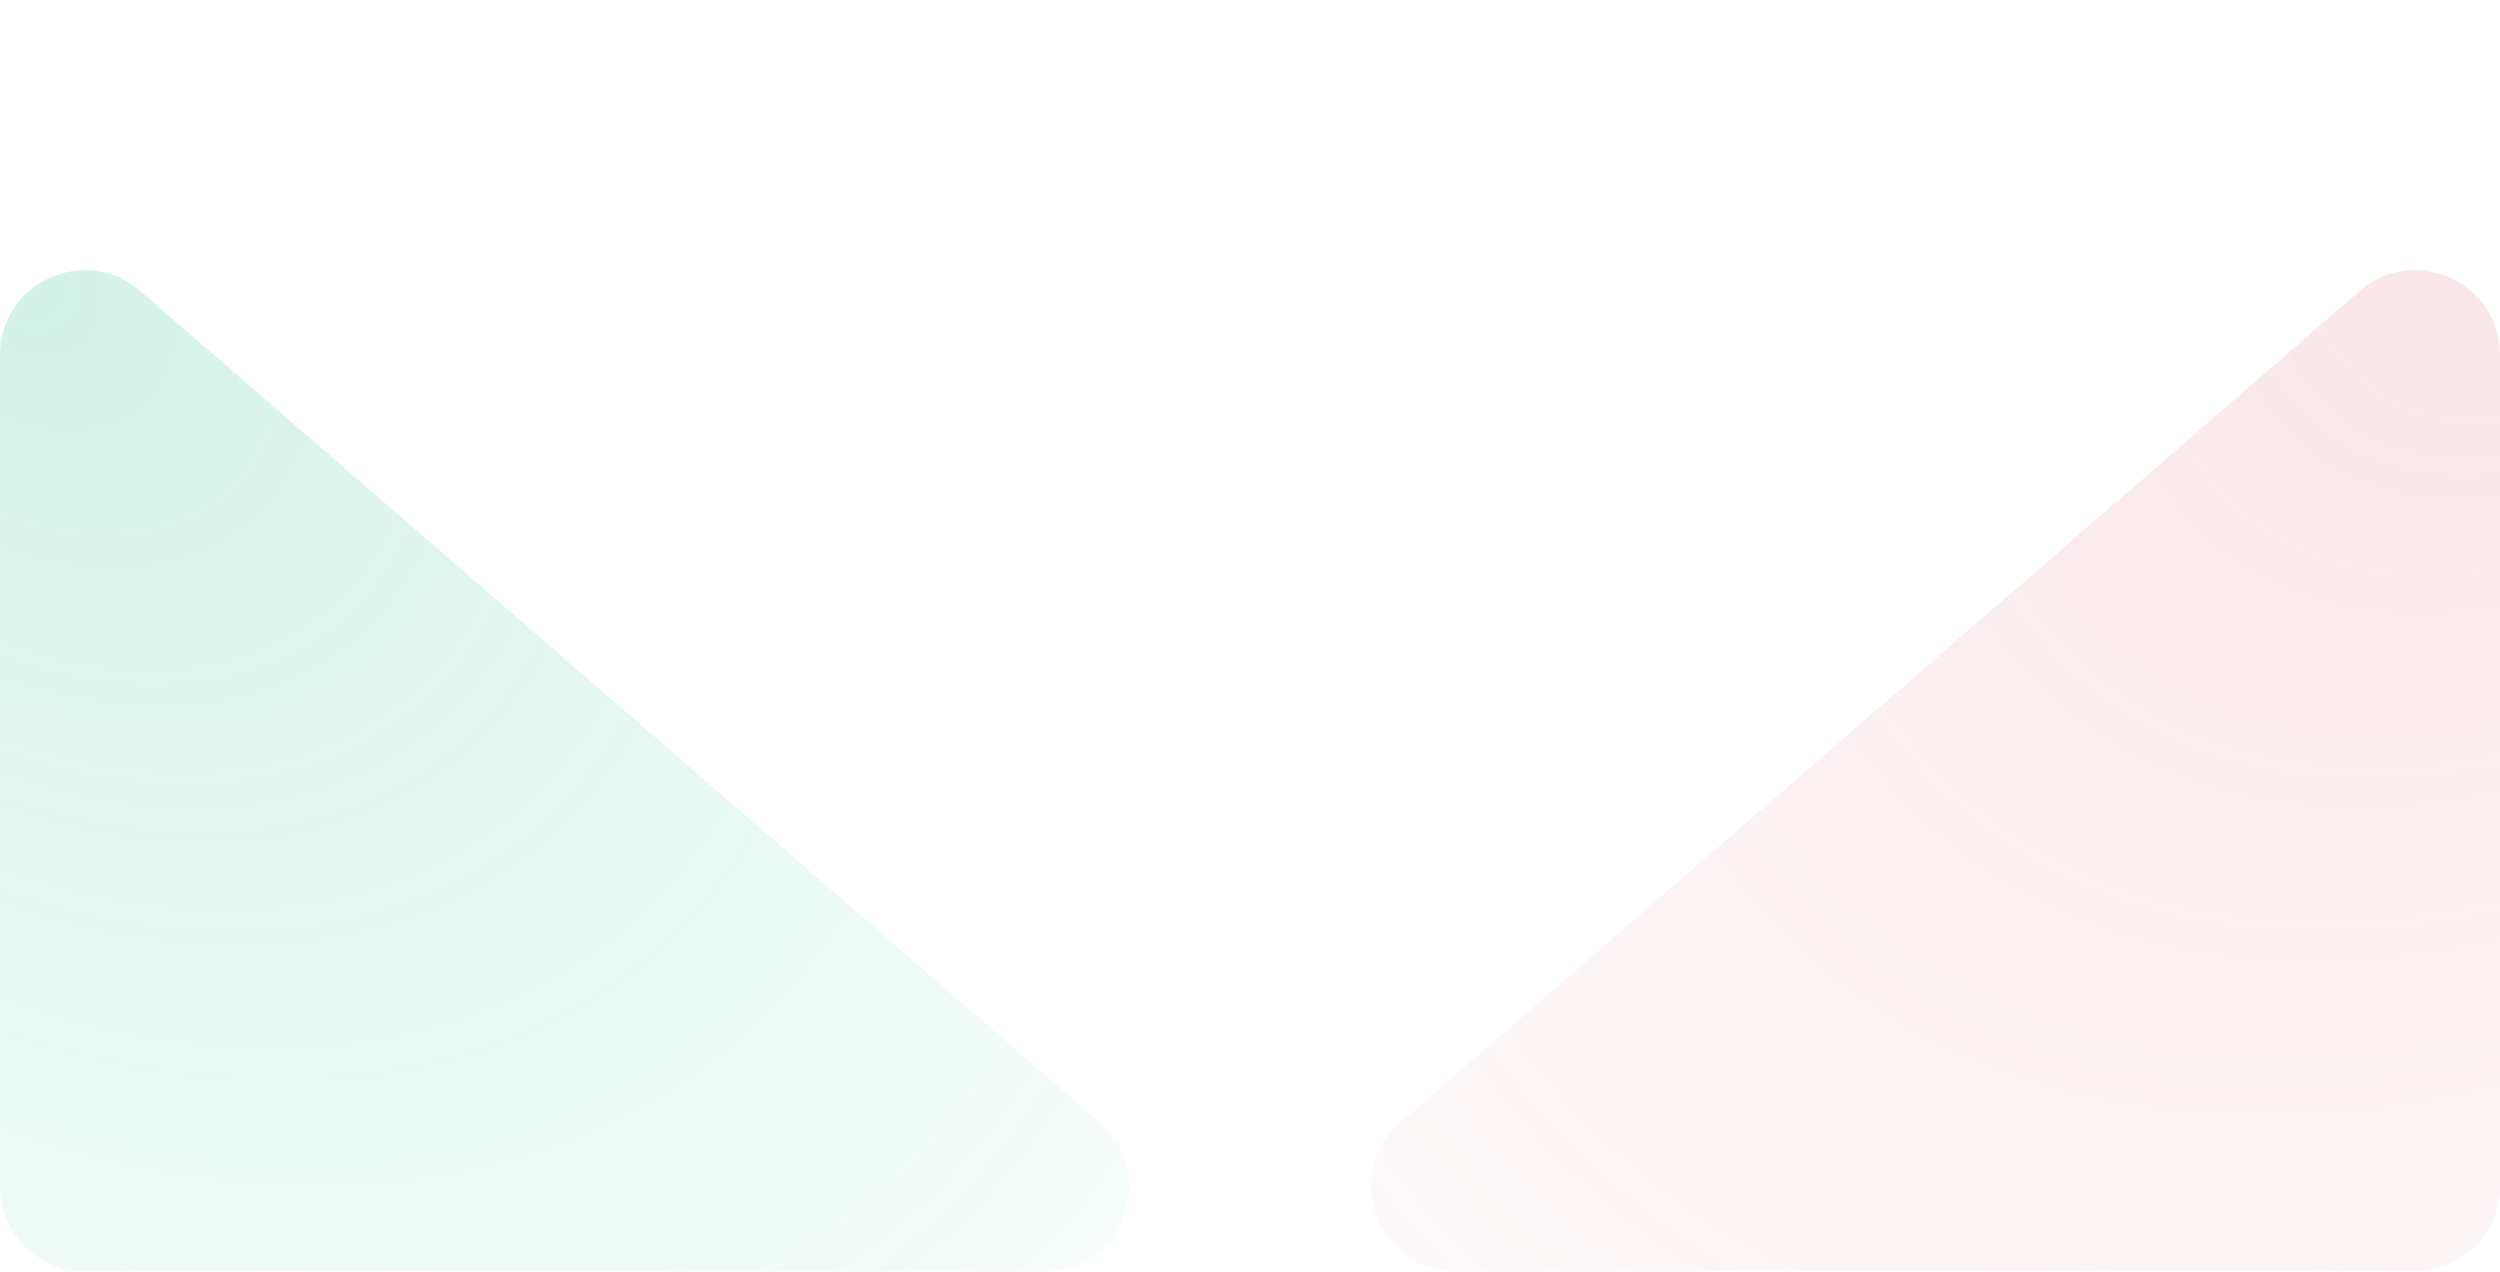
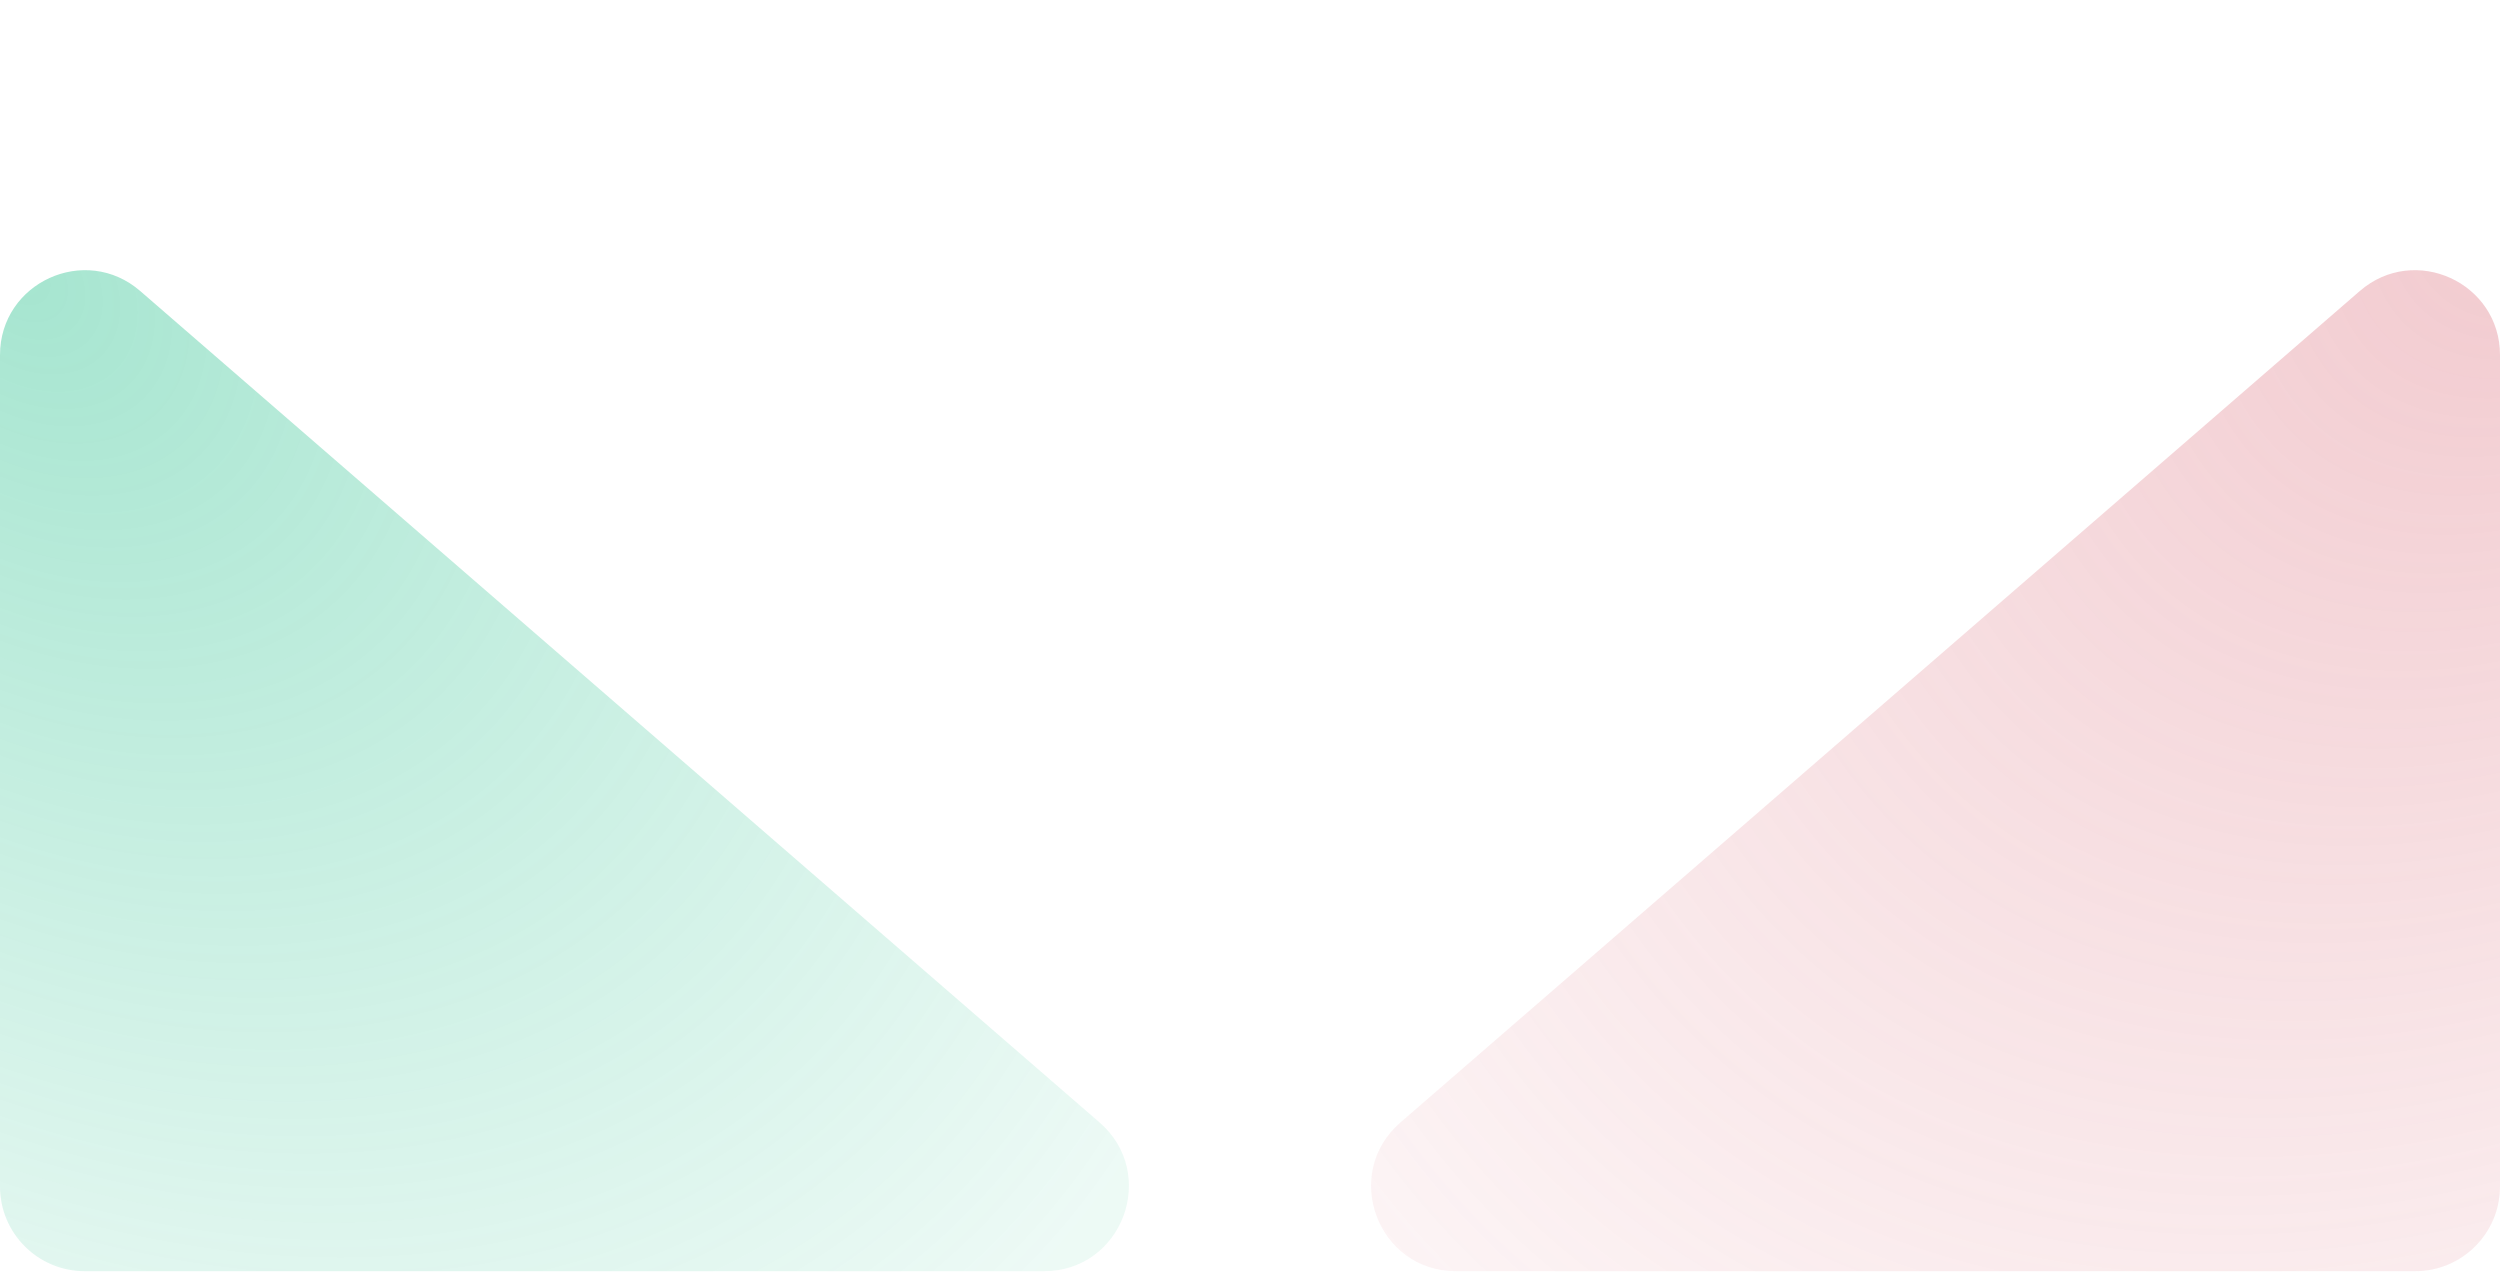
<svg xmlns="http://www.w3.org/2000/svg" width="100%" height="100%" viewBox="0 0 59 30" fill="none">
-   <g opacity="0.5">
-     <path d="M0 8.38C0 6.666 2.015 5.746 3.31 6.869L25.948 26.489C27.348 27.701 26.49 30 24.639 30H2C0.895 30 0 29.105 0 28V8.38Z" fill="url(#paint0_radial_4772_92049)" fill-opacity="0.35" />
-     <path d="M59 8.38C59 6.666 56.985 5.746 55.69 6.869L33.052 26.489C31.652 27.701 32.51 30 34.361 30H57C58.105 30 59 29.105 59 28V8.38Z" fill="url(#paint1_radial_4772_92049)" fill-opacity="0.35" />
-     <path d="M30 1V13M36 7H24" stroke="url(#paint2_linear_4772_92049)" stroke-width="2" stroke-linecap="round" stroke-linejoin="round" />
-   </g>
+   <path d="M0 8.38C0 6.666 2.015 5.746 3.31 6.869L25.948 26.489C27.348 27.701 26.49 30 24.639 30H2C0.895 30 0 29.105 0 28V8.38Z" fill="url(#paint0_radial_4772_92042)" fill-opacity="0.35" />
+   <path d="M59 8.38C59 6.666 56.985 5.746 55.69 6.869L33.052 26.489C31.652 27.701 32.51 30 34.361 30H57C58.105 30 59 29.105 59 28V8.38Z" fill="url(#paint1_radial_4772_92042)" fill-opacity="0.35" />
+   <path d="M30 1V13M36 7H24" stroke="url(#paint2_linear_4772_92042)" stroke-width="2" stroke-linecap="round" stroke-linejoin="round" />
  <defs>
-     <radialGradient id="paint0_radial_4772_92049" cx="0" cy="0" r="1" gradientUnits="userSpaceOnUse" gradientTransform="translate(0.500001 6.5) rotate(44.3969) scale(33.5894 24.0501)">
+     <radialGradient id="paint0_radial_4772_92042" cx="0" cy="0" r="1" gradientUnits="userSpaceOnUse" gradientTransform="translate(0.500001 6.5) rotate(44.3969) scale(33.5894 24.0501)">
      <stop stop-color="#00B578" />
      <stop offset="1" stop-color="#00B578" stop-opacity="0.2" />
    </radialGradient>
-     <radialGradient id="paint1_radial_4772_92049" cx="0" cy="0" r="1" gradientUnits="userSpaceOnUse" gradientTransform="translate(60.5 4) rotate(136.606) scale(37.8451 27.5747)">
+     <radialGradient id="paint1_radial_4772_92042" cx="0" cy="0" r="1" gradientUnits="userSpaceOnUse" gradientTransform="translate(60.5 4) rotate(136.606) scale(37.8451 27.5747)">
      <stop stop-color="#D86371" />
      <stop offset="1" stop-color="#D86371" stop-opacity="0.2" />
    </radialGradient>
-     <linearGradient id="paint2_linear_4772_92049" x1="49.385" y1="-13.308" x2="17.5" y2="21.5" gradientUnits="userSpaceOnUse">
+     <linearGradient id="paint2_linear_4772_92042" x1="49.385" y1="-13.308" x2="17.5" y2="21.5" gradientUnits="userSpaceOnUse">
      <stop stop-color="white" stop-opacity="0" />
      <stop offset="1" stop-color="white" />
    </linearGradient>
  </defs>
</svg>
